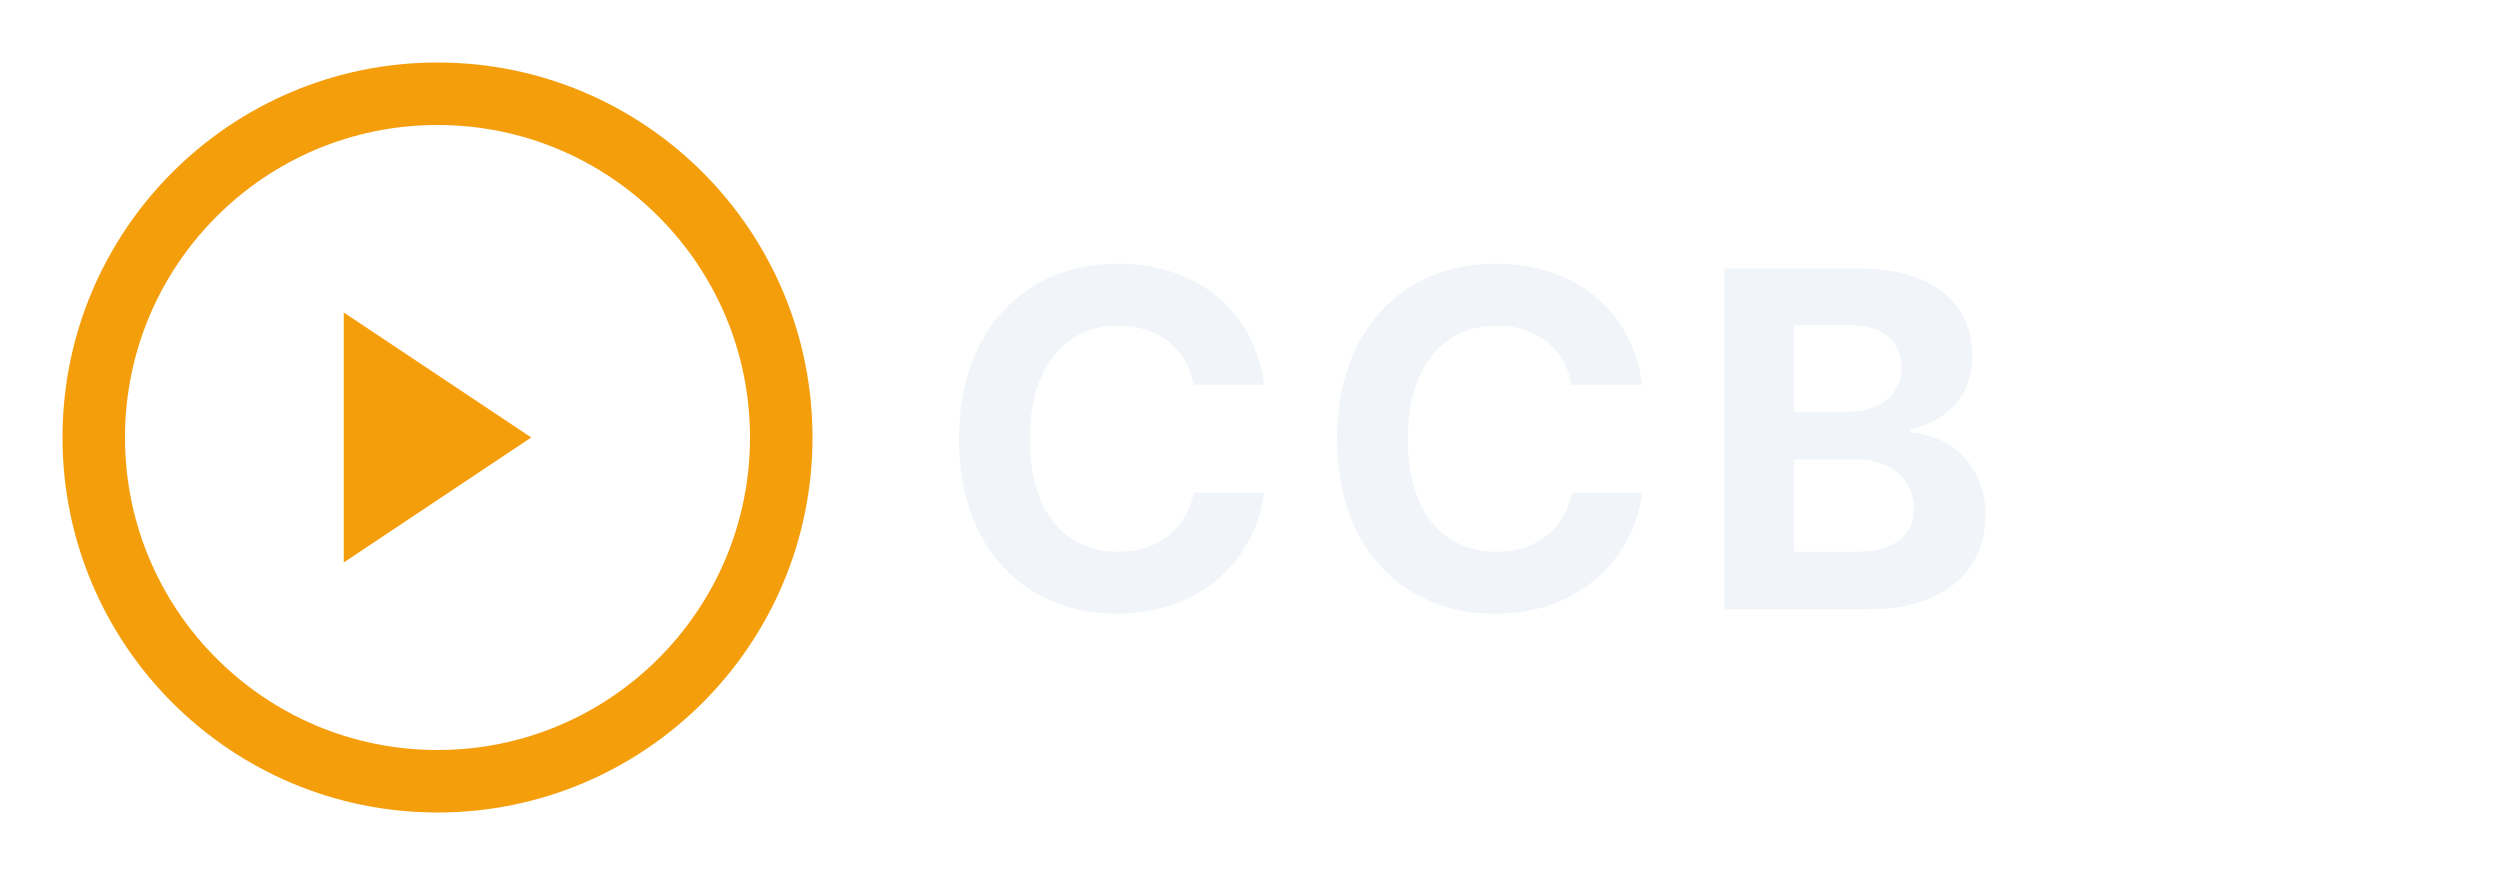
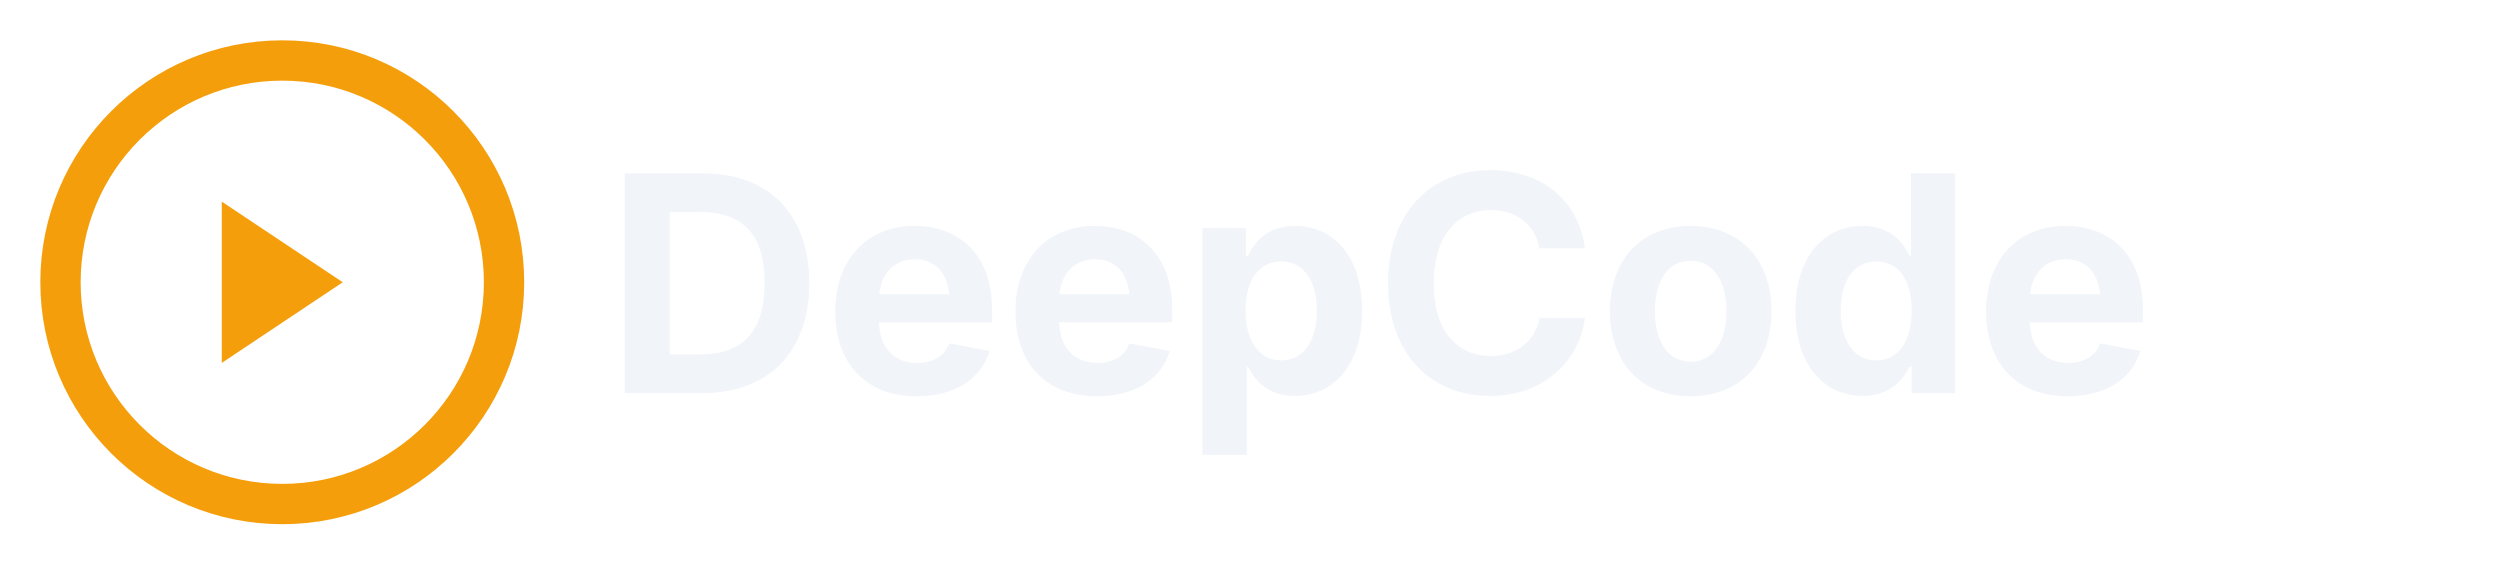
- <svg xmlns="http://www.w3.org/2000/svg" viewBox="0 0 80 28" fill="none">
+ <svg xmlns="http://www.w3.org/2000/svg" viewBox="0 0 124 28" fill="none">
  <circle cx="14" cy="14" r="11" stroke="#F59E0B" stroke-width="2" fill="none" />
  <path d="M11 10l6 4-6 4V10z" fill="#F59E0B" />
-   <text x="30" y="19.5" font-family="system-ui, -apple-system, sans-serif" font-size="15" font-weight="700" letter-spacing="1" fill="#F1F5F9">CCB</text>
+   <text x="30" y="19.5" font-family="system-ui, -apple-system, sans-serif" font-size="15" font-weight="700" letter-spacing="0" fill="#F1F5F9">DeepCode</text>
</svg>
